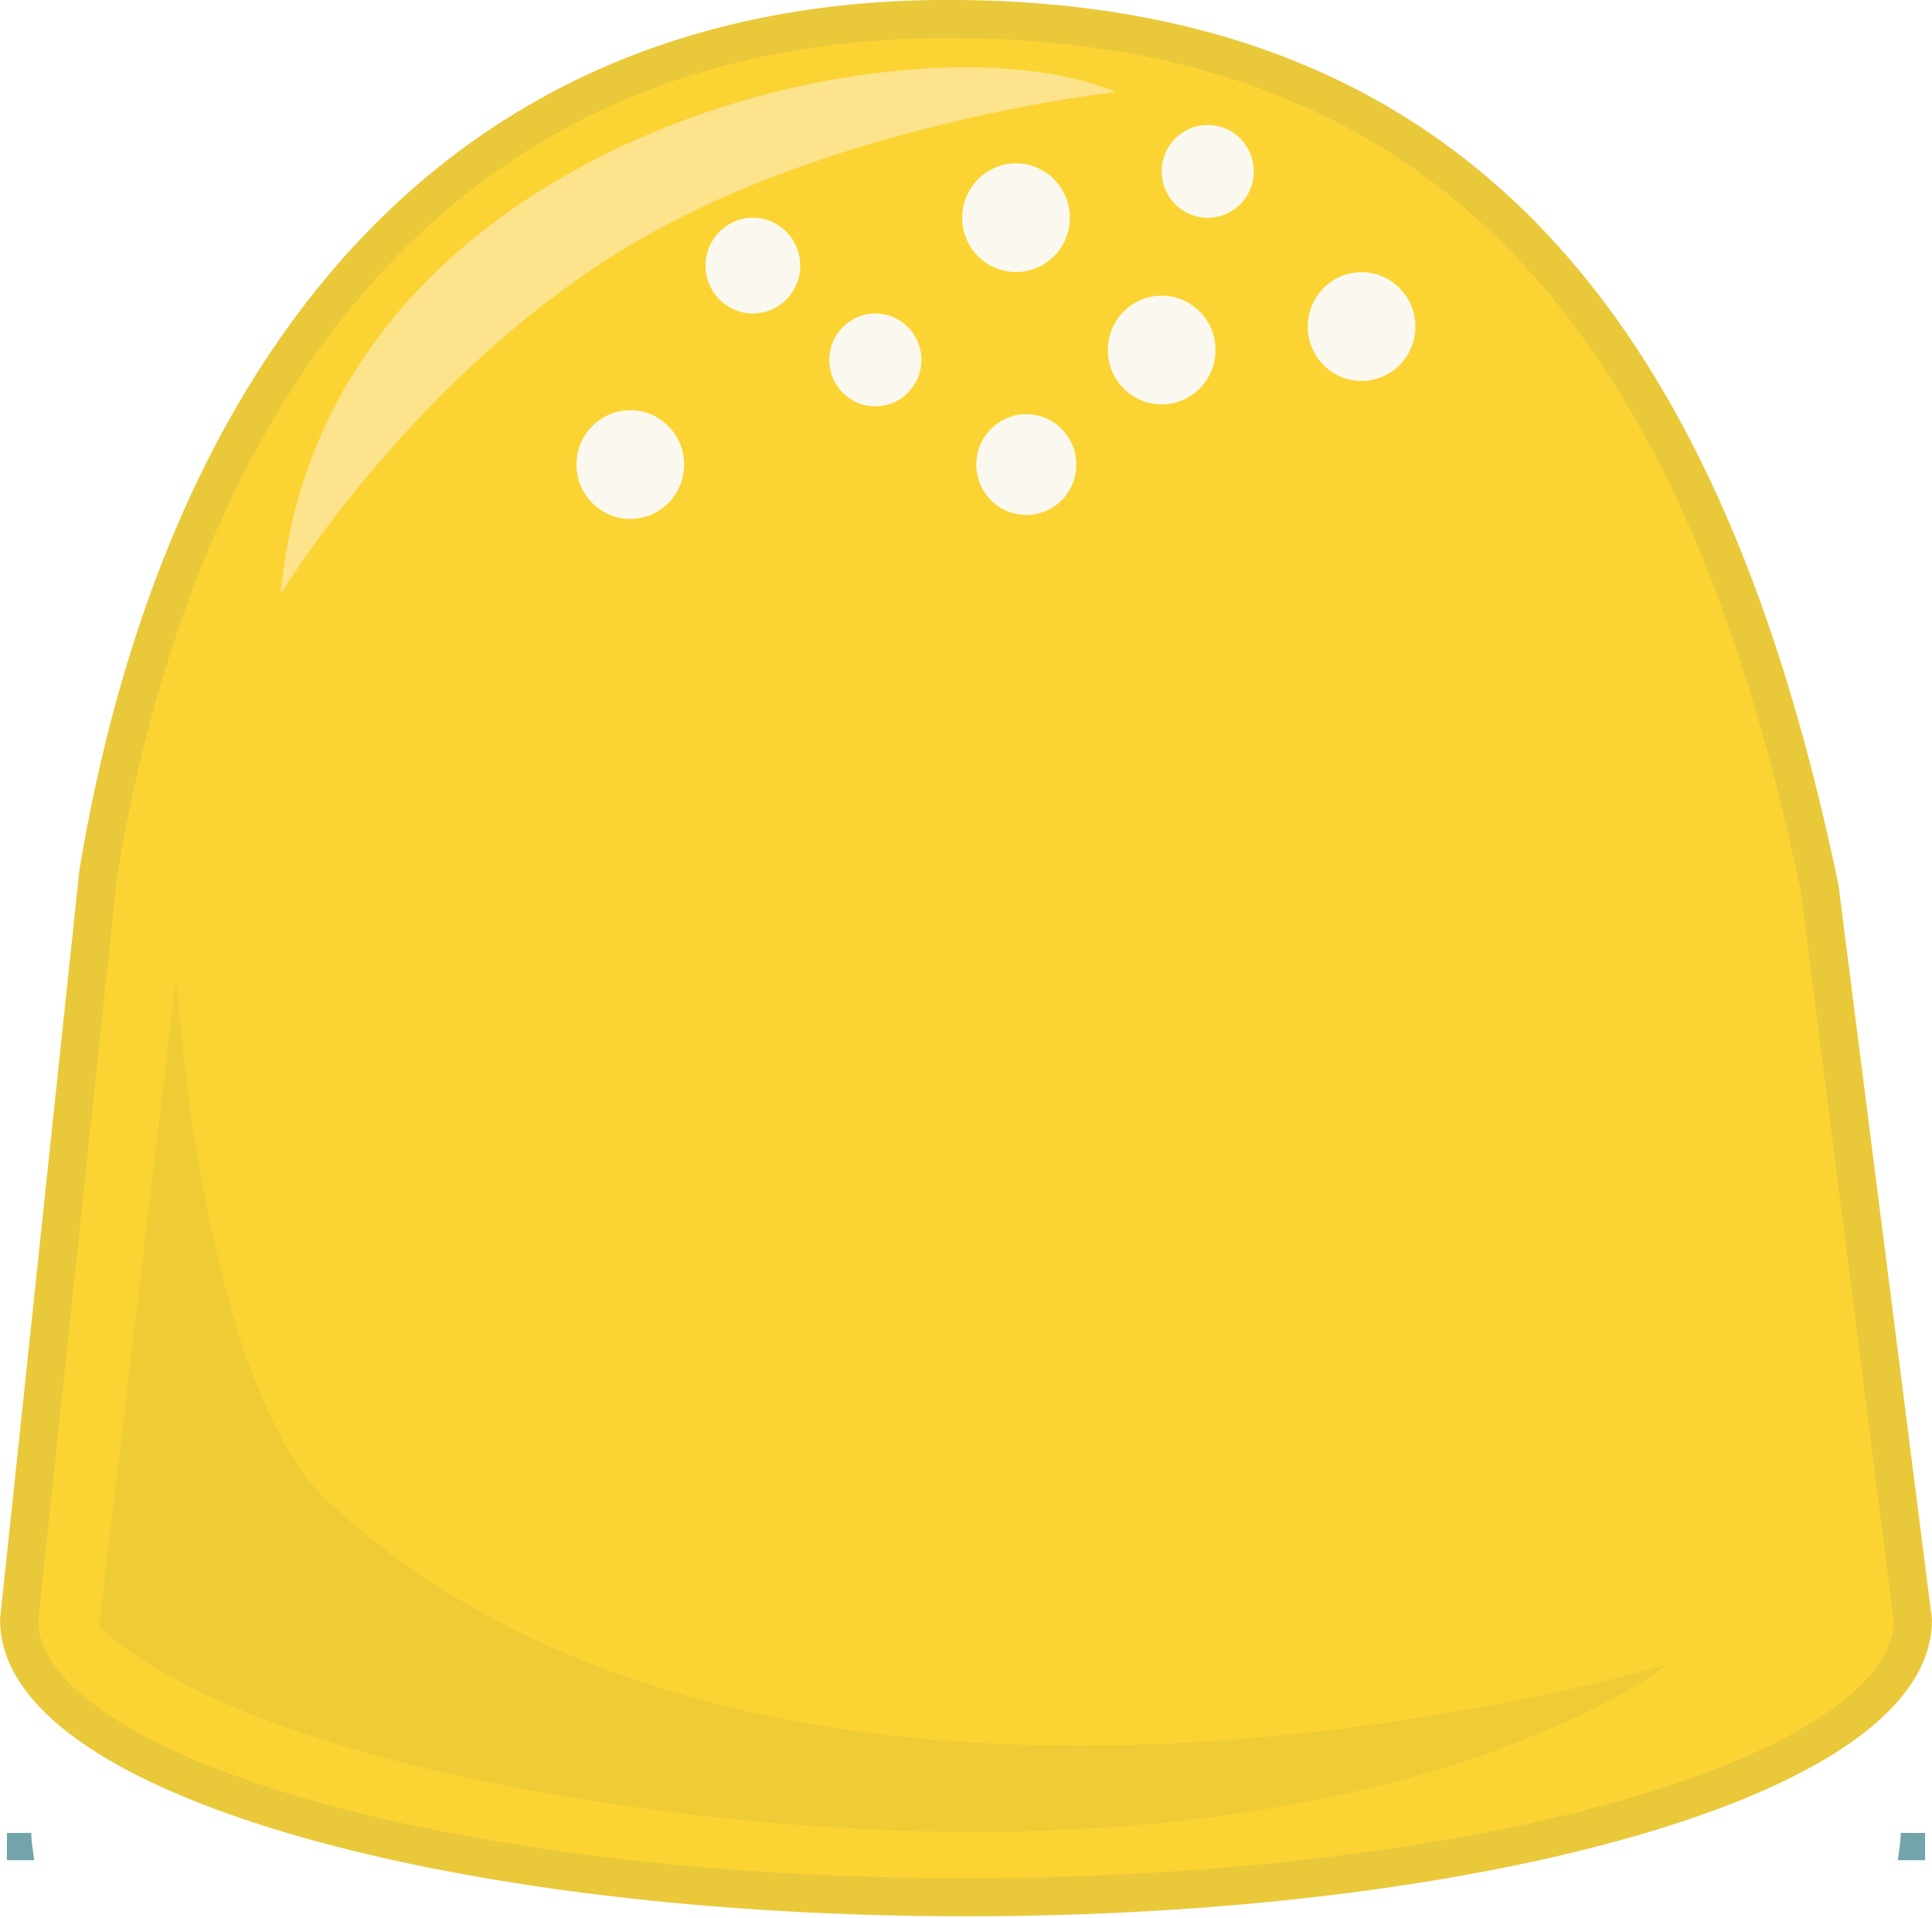
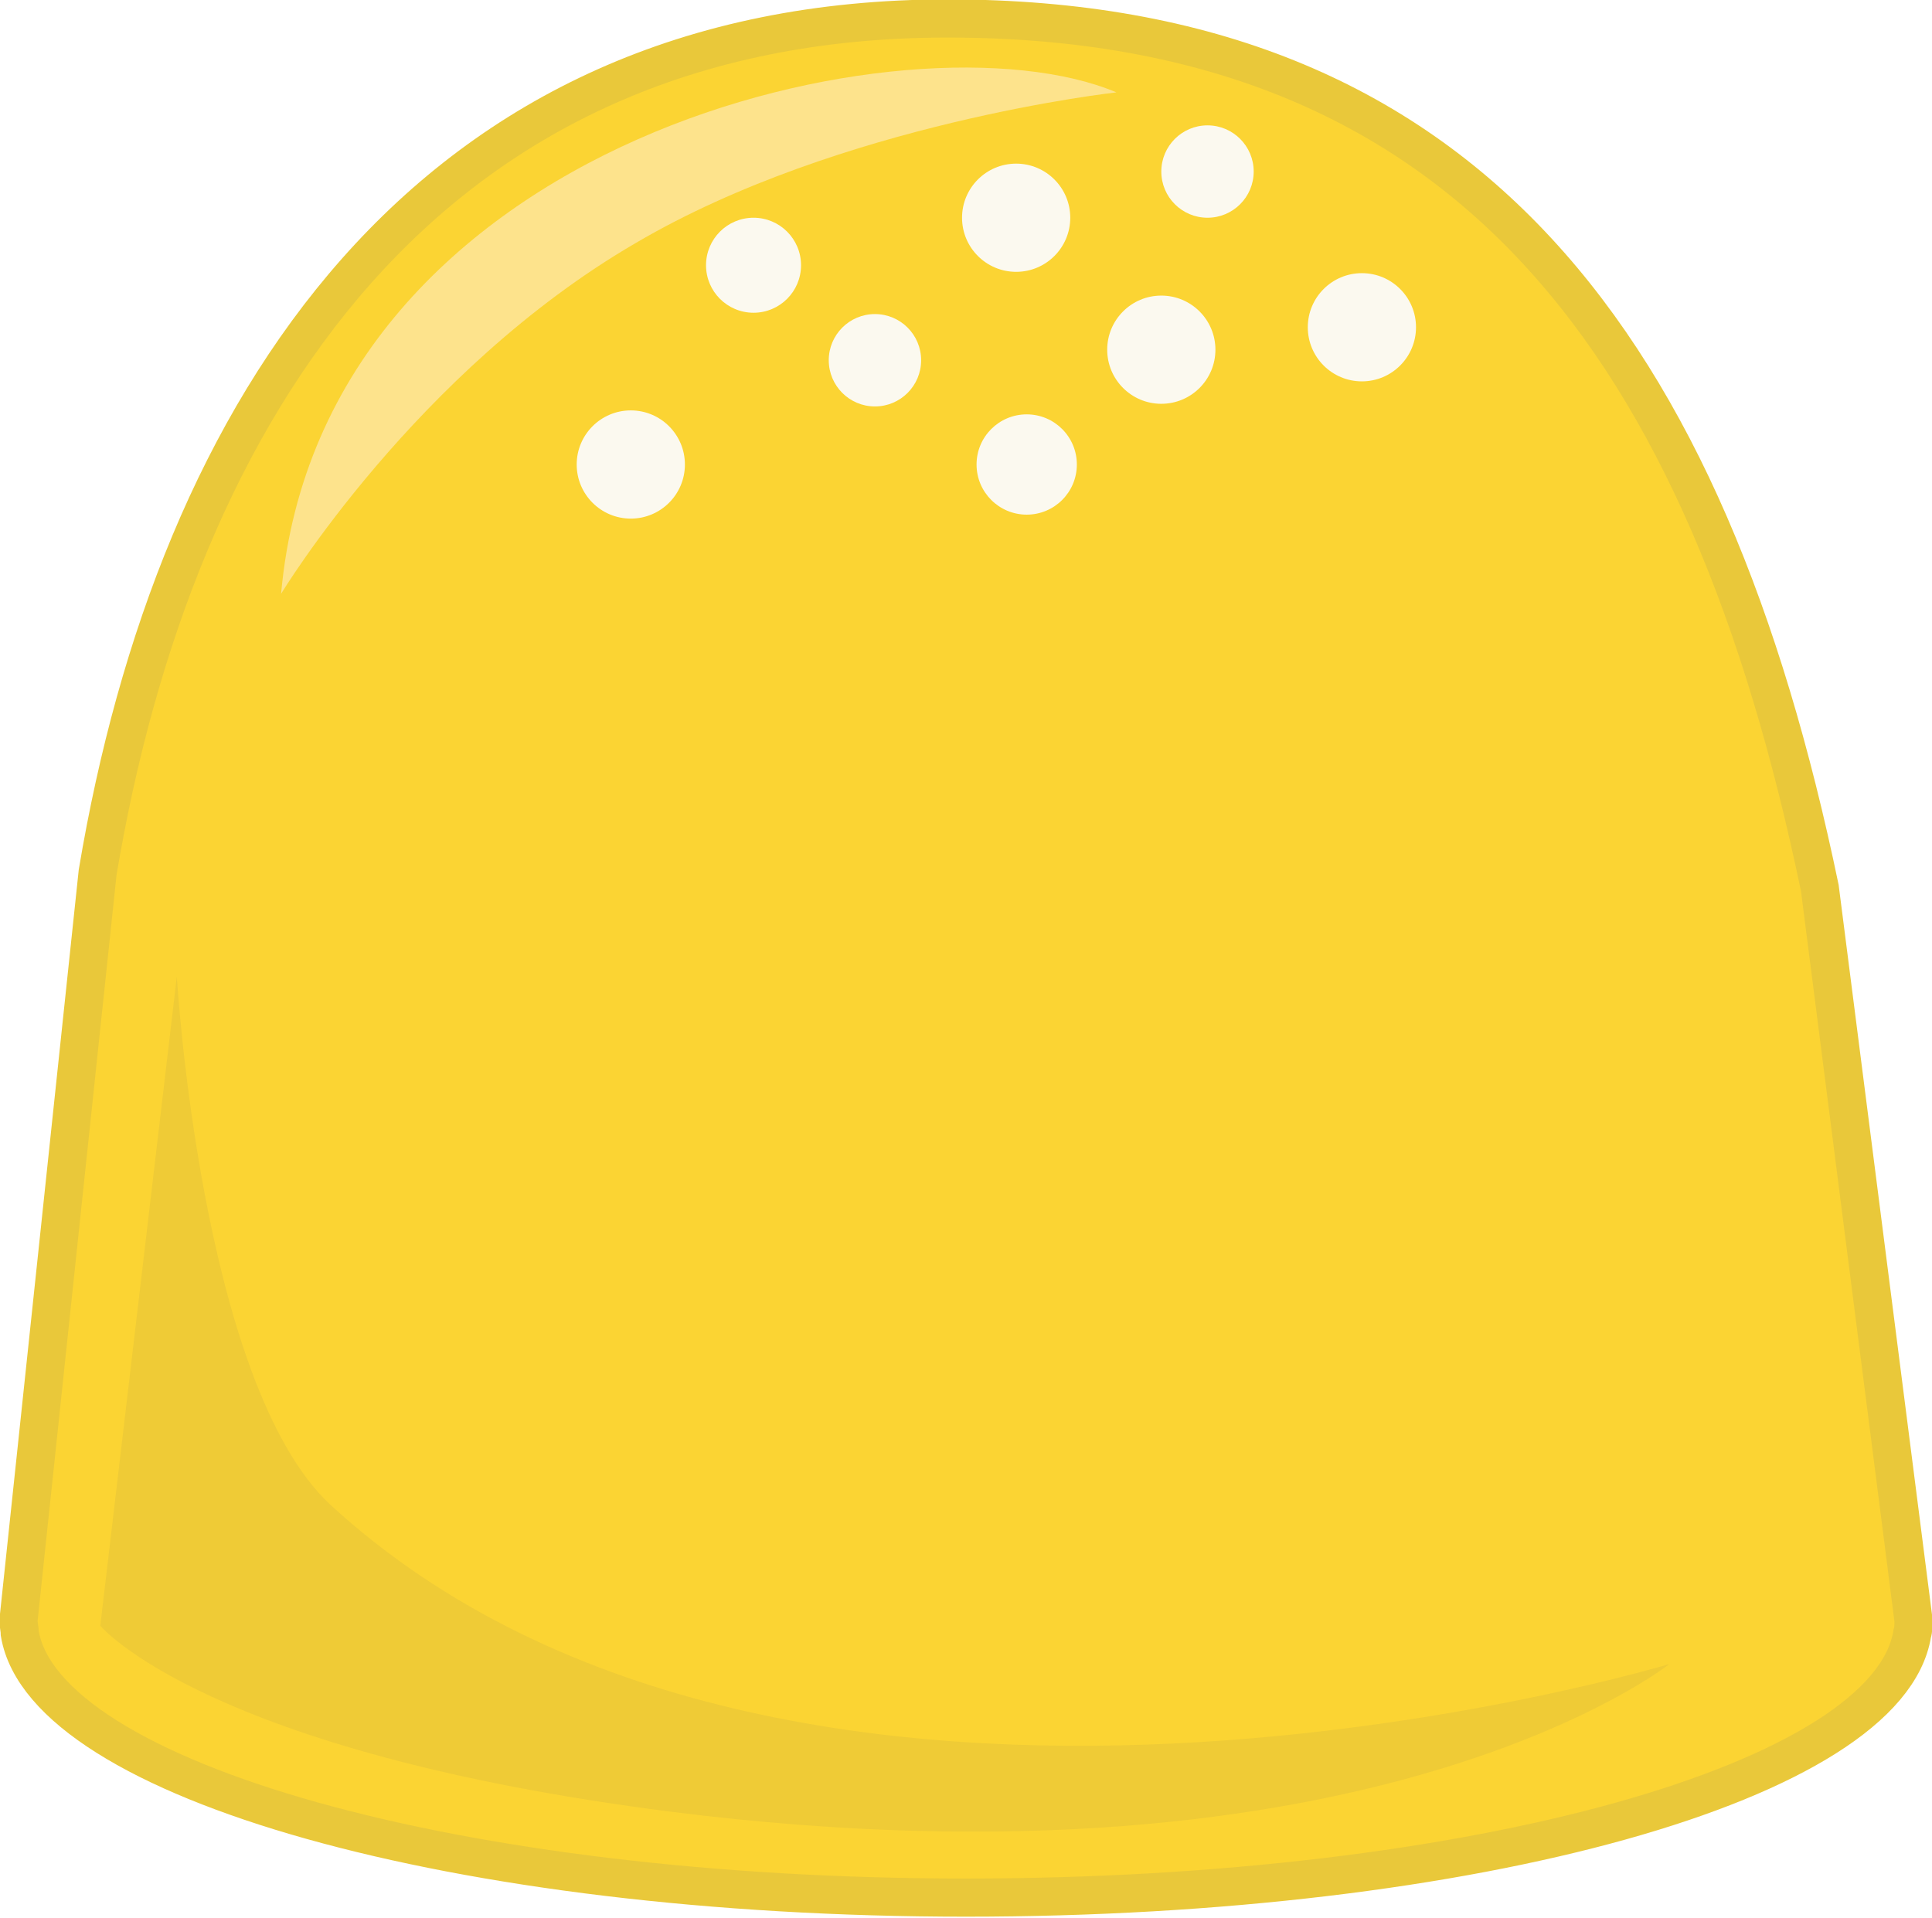
- <svg xmlns="http://www.w3.org/2000/svg" id="Layer_1" data-name="Layer 1" viewBox="0 0 146.42 145.32">
-   <defs>
-     <style>.cls-1,.cls-3{fill:#fbf9ef;}.cls-1{stroke:#72a4a9;stroke-width:1.85px;}.cls-1,.cls-2{stroke-miterlimit:10;}.cls-2{fill:#fbd433;stroke:#e9c83a;stroke-width:2.89px;}.cls-4{fill:#fde38c;}.cls-5{fill:#efcb36;}</style>
-   </defs>
-   <path class="cls-1" d="M3.32,142.78H3.24v-1.14A8.74,8.74,0,0,0,3.32,142.78Z" transform="translate(-1.79 -2.72)" />
-   <path class="cls-1" d="M146.76,141.64v1.14h-.08A8.74,8.74,0,0,0,146.76,141.64Z" transform="translate(-1.79 -2.72)" />
-   <path class="cls-2" d="M146.76,125.51a7.26,7.26,0,0,1-.08,1c-1.83,11.16-33.21,20-71.68,20s-69.85-8.89-71.68-20a7.26,7.26,0,0,1-.08-1l6-56.65c5.87-35.23,24.88-64.7,64.38-64.7s57.58,25,66.08,65.9Z" transform="translate(-1.79 -2.72)" />
-   <ellipse class="cls-3" cx="77.78" cy="35.21" rx="3.79" ry="3.82" />
-   <ellipse class="cls-3" cx="66.34" cy="27.28" rx="3.49" ry="3.52" />
-   <ellipse class="cls-3" cx="77" cy="16.5" rx="4.08" ry="4.12" />
-   <ellipse class="cls-3" cx="88.04" cy="26.53" rx="4.08" ry="4.12" />
-   <ellipse class="cls-3" cx="91.53" cy="12.99" rx="3.49" ry="3.52" />
-   <ellipse class="cls-3" cx="103.19" cy="24.75" rx="4.08" ry="4.12" />
-   <path class="cls-4" d="M23.07,47.72C26.16,13,71,3.22,86.36,9.69c0,0-20.9,2.28-36.39,11.36C33.32,30.82,23.07,47.72,23.07,47.72Z" transform="translate(-1.79 -2.72)" />
-   <path class="cls-5" d="M15.15,76.75,9.3,125.94s8,9.62,43.34,14.11c53.07,6.72,75.56-11.2,75.56-11.2S61.81,148.92,26.83,116.69C16.94,107.57,15.15,76.75,15.15,76.75Z" transform="translate(-1.79 -2.72)" />
-   <ellipse class="cls-3" cx="57.06" cy="20.13" rx="3.59" ry="3.63" />
-   <ellipse class="cls-3" cx="47.77" cy="35.21" rx="4.08" ry="4.12" />
+ <svg xmlns="http://www.w3.org/2000/svg" version="1.1" id="Layer_1" x="0px" y="0px" viewBox="0 0 146.4 145.3" style="enable-background:new 0 0 146.4 145.3;" xml:space="preserve">
+   <style type="text/css">
+ 	.st0{fill:#FBD433;stroke:#E9C83A;stroke-width:2.89;stroke-miterlimit:10;}
+ 	.st1{fill:#FBF9EF;}
+ 	.st2{fill:#FDE38C;}
+ 	.st3{fill:#EFCB36;}
+ </style>
+   <path class="st0" d="M145,122.8c0,0.3,0,0.7-0.1,1c-1.8,11.2-33.2,20-71.7,20s-69.8-8.9-71.7-20c0-0.3-0.1-0.7-0.1-1l6-56.7  C13.3,30.9,32.3,1.4,71.8,1.4s57.6,25,66.1,65.9L145,122.8z" />
+   <ellipse class="st1" cx="77.8" cy="35.2" rx="3.8" ry="3.8" />
+   <ellipse class="st1" cx="66.3" cy="27.3" rx="3.5" ry="3.5" />
+   <ellipse class="st1" cx="77" cy="16.5" rx="4.1" ry="4.1" />
+   <ellipse class="st1" cx="88" cy="26.5" rx="4.1" ry="4.1" />
+   <ellipse class="st1" cx="91.5" cy="13" rx="3.5" ry="3.5" />
+   <ellipse class="st1" cx="103.2" cy="24.8" rx="4.1" ry="4.1" />
+   <path class="st2" d="M21.3,45C24.4,10.3,69.2,0.5,84.6,7c0,0-20.9,2.3-36.4,11.4C31.5,28.1,21.3,45,21.3,45z" />
+   <path class="st3" d="M13.4,74l-5.8,49.2c0,0,8,9.6,43.3,14.1c53.1,6.7,75.6-11.2,75.6-11.2S60,146.2,25,114  C15.2,104.8,13.4,74,13.4,74z" />
+   <ellipse class="st1" cx="57.1" cy="20.1" rx="3.6" ry="3.6" />
+   <ellipse class="st1" cx="47.8" cy="35.2" rx="4.1" ry="4.1" />
</svg>
